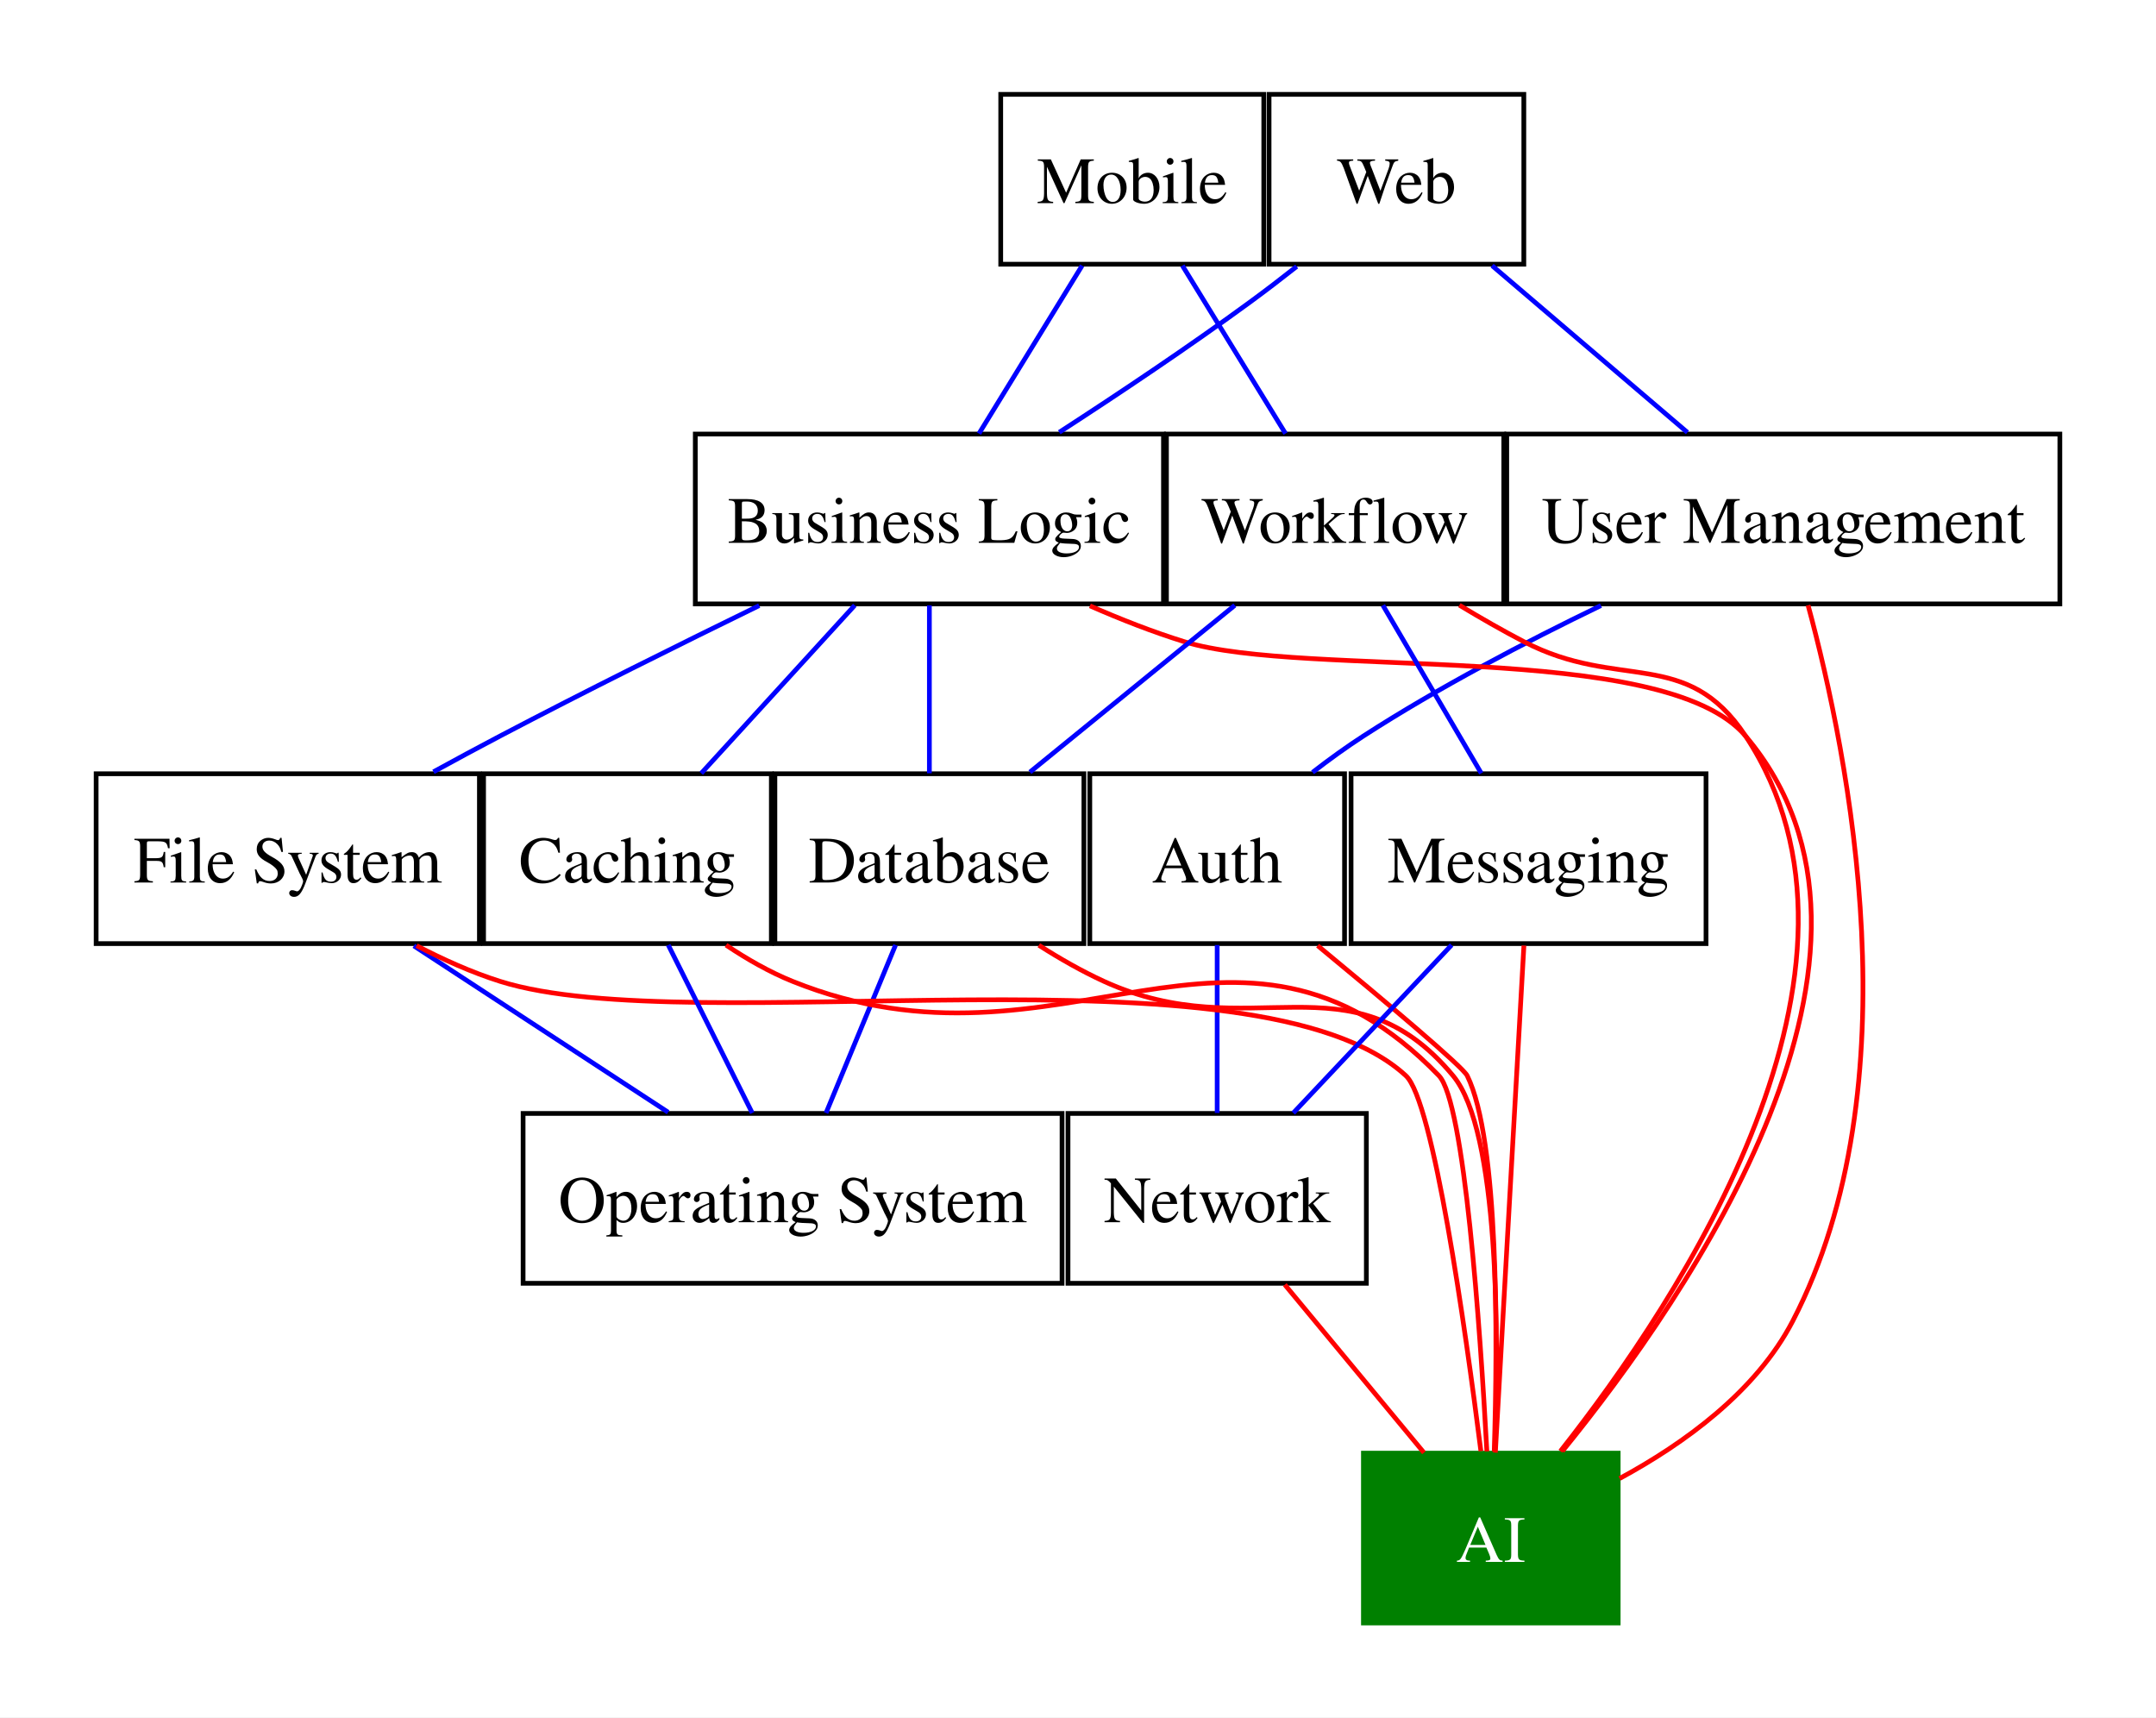
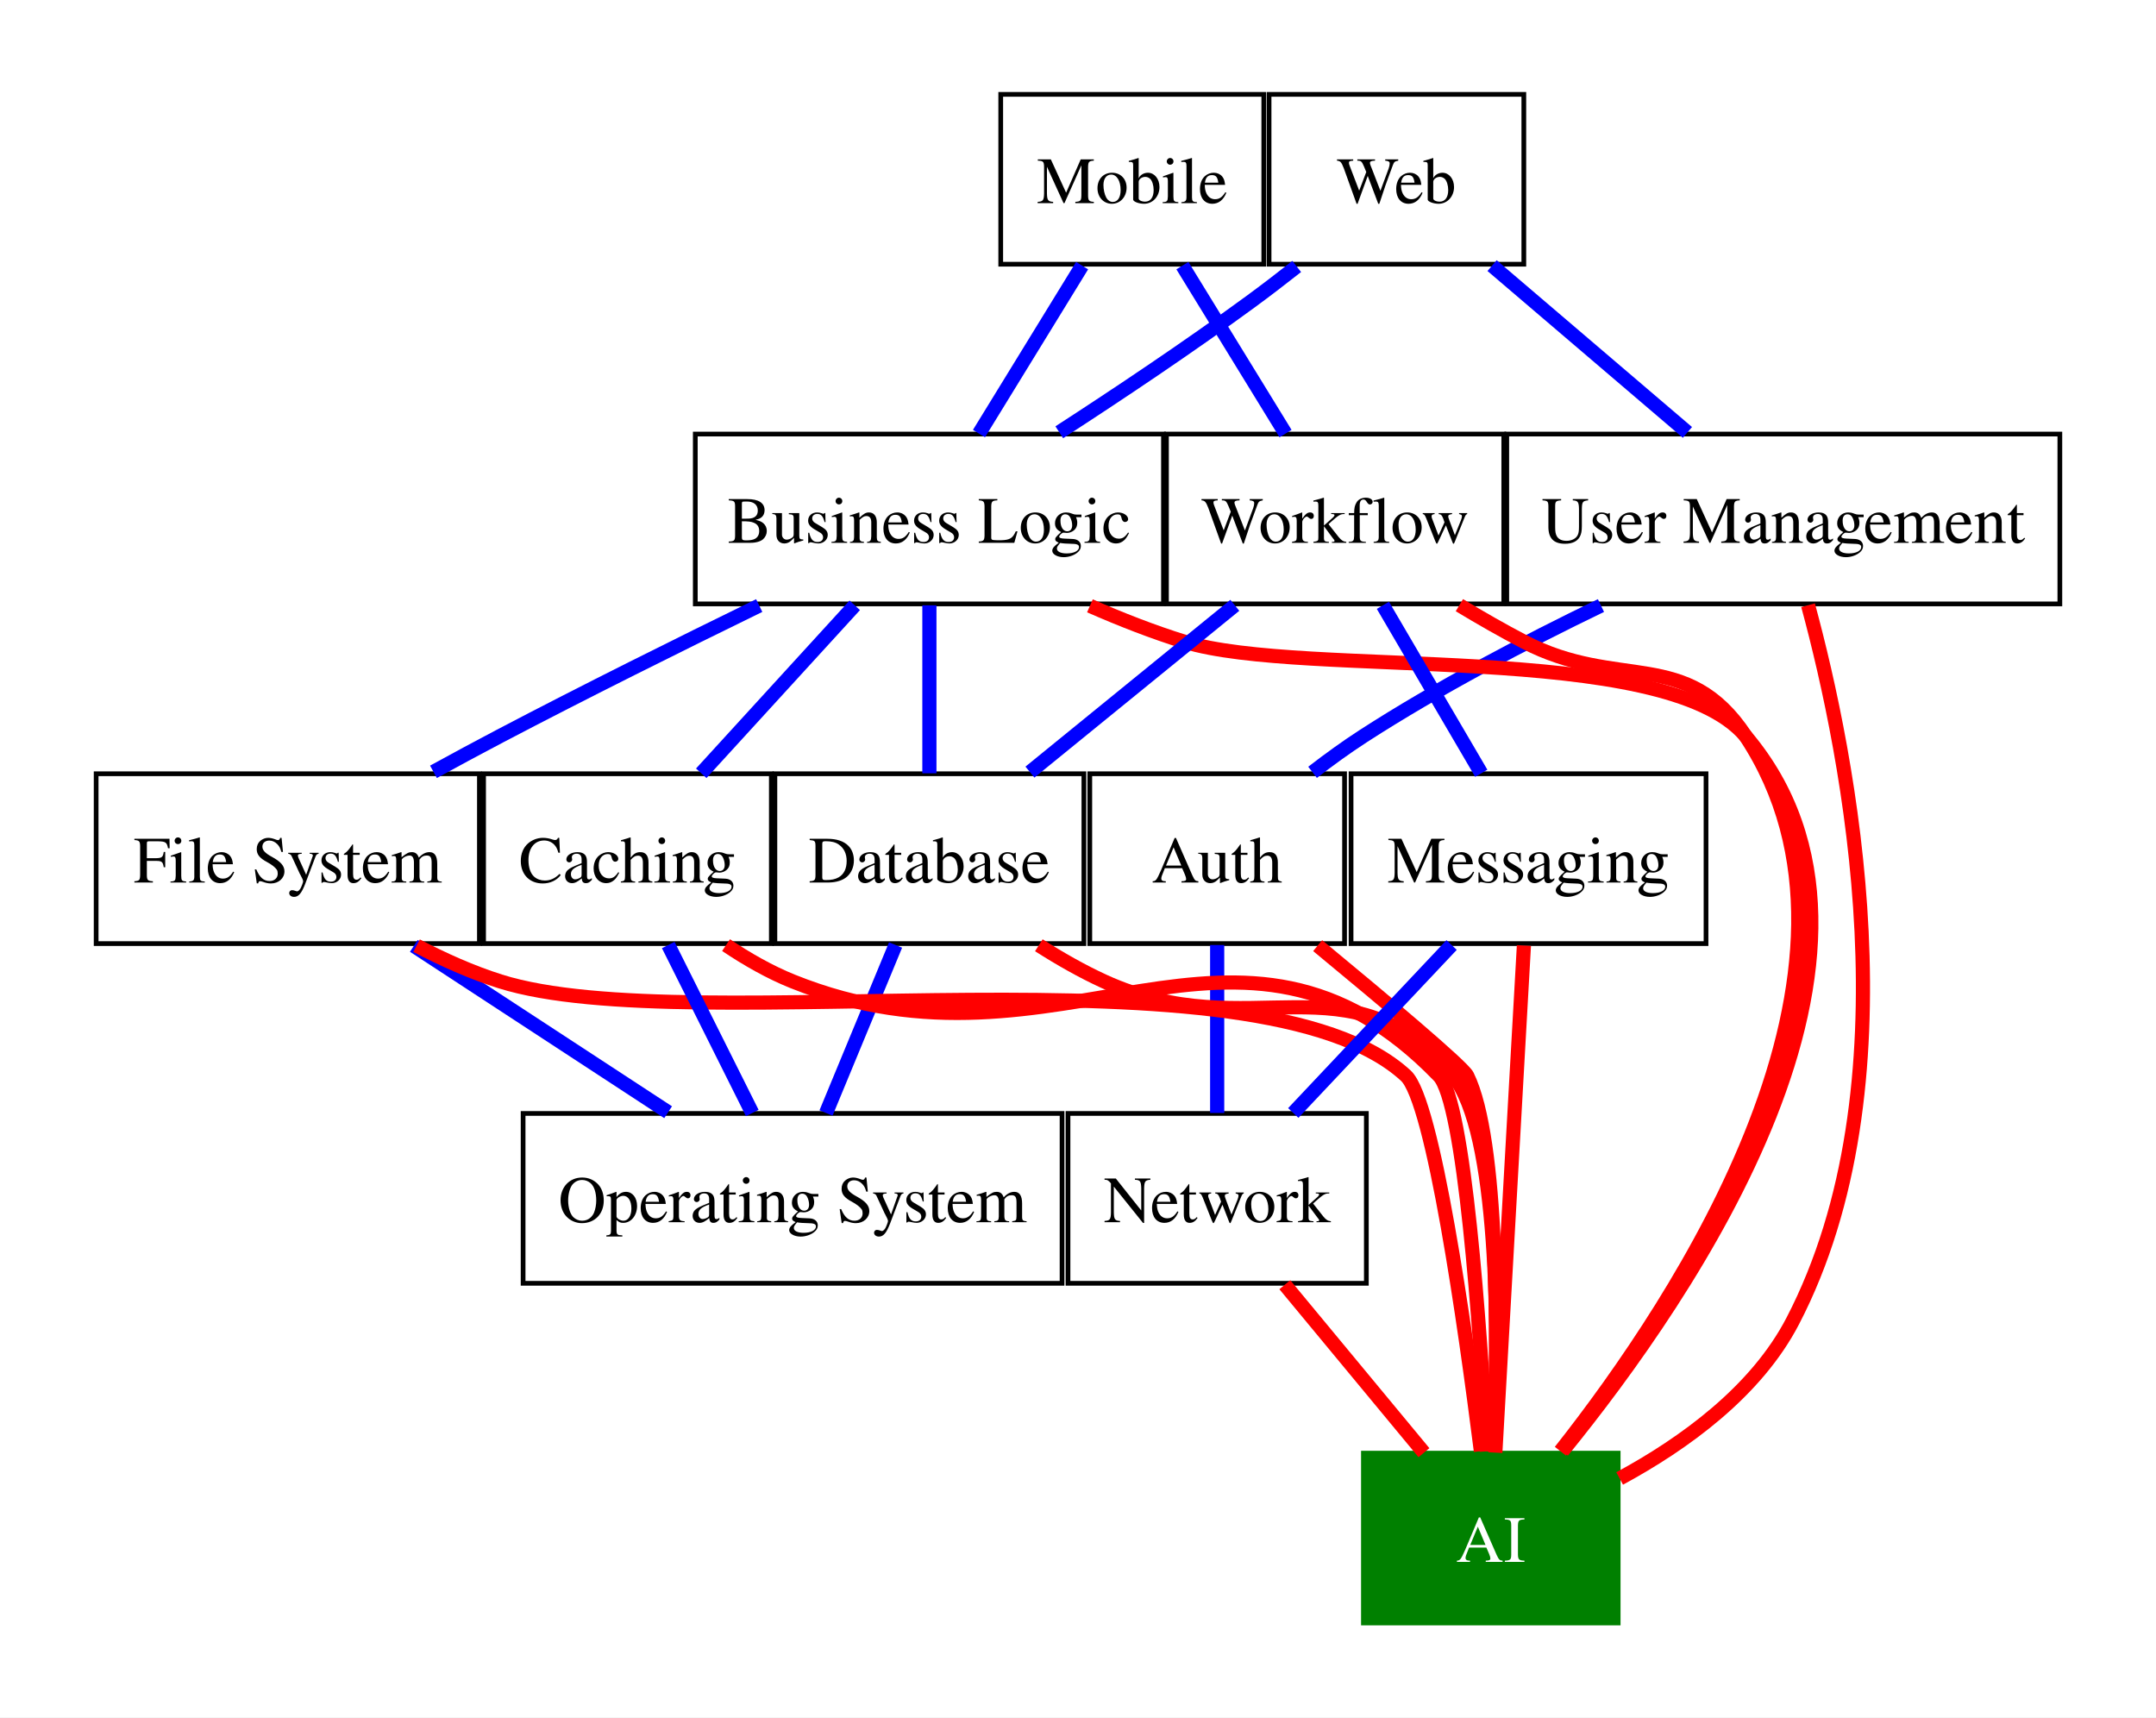
<svg xmlns="http://www.w3.org/2000/svg" width="457pt" height="364pt" viewBox="0.00 0.00 457.00 364.00">
  <g id="graph0" class="graph" transform="scale(1 1) rotate(0) translate(4 360)">
    <polygon fill="white" stroke="none" points="-4,4 -4,-360 453,-360 453,4 -4,4" />
    <g id="clust1" class="cluster">
</g>
    <g id="clust2" class="cluster">
</g>
    <g id="clust3" class="cluster">
</g>
    <g id="clust4" class="cluster">
</g>
    <g id="clust5" class="cluster">
</g>
    <g id="node1" class="node">
      <polygon fill="none" stroke="black" points="221.12,-124 106.88,-124 106.88,-88 221.12,-88 221.12,-124" />
      <text text-anchor="middle" x="164" y="-100.95" font-family="Times,serif" font-size="14.00">Operating System</text>
    </g>
    <g id="node2" class="node">
      <polygon fill="none" stroke="black" points="285.62,-124 222.38,-124 222.38,-88 285.62,-88 285.62,-124" />
      <text text-anchor="middle" x="254" y="-100.95" font-family="Times,serif" font-size="14.00">Network</text>
    </g>
    <g id="node8" class="node">
      <polygon fill="green" stroke="green" points="339,-52 285,-52 285,-16 339,-16 339,-52" />
      <text text-anchor="middle" x="312" y="-28.95" font-family="Times,serif" font-size="14.00" fill="white">AI</text>
    </g>
    <g id="edge16" class="edge">
-       <path fill="none" stroke="red" d="M268.34,-87.7C277.33,-76.85 288.87,-62.92 297.83,-52.1" />
+       <path fill="none" stroke="red" stroke-width="3" d="M268.34,-87.7C277.33,-76.85 288.87,-62.92 297.83,-52.1" />
    </g>
    <g id="node3" class="node">
      <polygon fill="none" stroke="black" points="281,-196 227,-196 227,-160 281,-160 281,-196" />
      <text text-anchor="middle" x="254" y="-172.95" font-family="Times,serif" font-size="14.00">Auth</text>
    </g>
    <g id="edge12" class="edge">
-       <path fill="none" stroke="blue" d="M254,-159.7C254,-148.85 254,-134.92 254,-124.1" />
+       <path fill="none" stroke="blue" stroke-width="3" d="M254,-159.7C254,-148.85 254,-134.92 254,-124.1" />
    </g>
    <g id="edge17" class="edge">
-       <path fill="none" stroke="red" d="M275.3,-159.57C289.62,-147.75 306.04,-133.93 307,-132 313.69,-118.47 313.47,-76.44 312.73,-52.38" />
+       <path fill="none" stroke="red" stroke-width="3" d="M275.3,-159.57C289.62,-147.75 306.04,-133.93 307,-132 313.69,-118.47 313.47,-76.44 312.73,-52.38" />
    </g>
    <g id="node4" class="node">
      <polygon fill="none" stroke="black" points="225.75,-196 160.25,-196 160.25,-160 225.75,-160 225.75,-196" />
      <text text-anchor="middle" x="193" y="-172.95" font-family="Times,serif" font-size="14.00">Database</text>
    </g>
    <g id="edge13" class="edge">
-       <path fill="none" stroke="blue" d="M185.83,-159.7C181.34,-148.85 175.57,-134.92 171.09,-124.1" />
+       <path fill="none" stroke="blue" stroke-width="3" d="M185.83,-159.7C181.34,-148.85 175.57,-134.92 171.09,-124.1" />
    </g>
    <g id="edge18" class="edge">
-       <path fill="none" stroke="red" d="M216.2,-159.65C220.63,-156.82 225.35,-154.13 230,-152 260.98,-137.83 282.19,-158.18 304,-132 313.73,-120.32 313.73,-77.11 312.88,-52.48" />
+       <path fill="none" stroke="red" stroke-width="3" d="M216.2,-159.65C220.63,-156.82 225.35,-154.13 230,-152 260.98,-137.83 282.19,-158.18 304,-132 313.73,-120.32 313.73,-77.11 312.88,-52.48" />
    </g>
    <g id="node5" class="node">
      <polygon fill="none" stroke="black" points="97.62,-196 16.38,-196 16.38,-160 97.62,-160 97.62,-196" />
      <text text-anchor="middle" x="57" y="-172.95" font-family="Times,serif" font-size="14.00">File System</text>
    </g>
    <g id="edge14" class="edge">
-       <path fill="none" stroke="blue" d="M83.72,-159.52C100.19,-148.74 121.21,-134.99 137.62,-124.26" />
+       <path fill="none" stroke="blue" stroke-width="3" d="M83.72,-159.52C100.19,-148.74 121.21,-134.99 137.62,-124.26" />
    </g>
    <g id="edge19" class="edge">
-       <path fill="none" stroke="red" d="M84.3,-159.56C89.97,-156.6 96.03,-153.88 102,-152 142.91,-139.1 262.48,-161.1 294,-132 299.79,-126.66 306.55,-78.88 309.9,-52.43" />
+       <path fill="none" stroke="red" stroke-width="3" d="M84.3,-159.56C89.97,-156.6 96.03,-153.88 102,-152 142.91,-139.1 262.48,-161.1 294,-132 299.79,-126.66 306.55,-78.88 309.9,-52.43" />
    </g>
    <g id="node6" class="node">
      <polygon fill="none" stroke="black" points="159.5,-196 98.5,-196 98.5,-160 159.5,-160 159.5,-196" />
      <text text-anchor="middle" x="129" y="-172.95" font-family="Times,serif" font-size="14.00">Caching</text>
    </g>
    <g id="edge15" class="edge">
-       <path fill="none" stroke="blue" d="M137.65,-159.7C143.08,-148.85 150.04,-134.92 155.45,-124.1" />
+       <path fill="none" stroke="blue" stroke-width="3" d="M137.65,-159.7C143.08,-148.85 150.04,-134.92 155.45,-124.1" />
    </g>
    <g id="edge20" class="edge">
-       <path fill="none" stroke="red" d="M149.9,-159.68C154.34,-156.7 159.15,-153.95 164,-152 221.09,-129.03 258.19,-176.2 301,-132 306.42,-126.4 309.73,-78.74 311.17,-52.37" />
+       <path fill="none" stroke="red" stroke-width="3" d="M149.9,-159.68C154.34,-156.7 159.15,-153.95 164,-152 221.09,-129.03 258.19,-176.2 301,-132 306.42,-126.4 309.73,-78.74 311.17,-52.37" />
    </g>
    <g id="node7" class="node">
      <polygon fill="none" stroke="black" points="357.62,-196 282.38,-196 282.38,-160 357.62,-160 357.62,-196" />
      <text text-anchor="middle" x="320" y="-172.95" font-family="Times,serif" font-size="14.00">Messaging</text>
    </g>
    <g id="edge11" class="edge">
-       <path fill="none" stroke="blue" d="M303.69,-159.7C293.46,-148.85 280.32,-134.92 270.13,-124.1" />
+       <path fill="none" stroke="blue" stroke-width="3" d="M303.69,-159.7C293.46,-148.85 280.32,-134.92 270.13,-124.1" />
    </g>
    <g id="edge21" class="edge">
-       <path fill="none" stroke="red" d="M319.02,-159.59C317.48,-132.19 314.5,-79.32 312.96,-52.11" />
+       <path fill="none" stroke="red" stroke-width="3" d="M319.02,-159.59C317.48,-132.19 314.5,-79.32 312.96,-52.11" />
    </g>
    <g id="node9" class="node">
      <polygon fill="none" stroke="black" points="432.62,-268 315.38,-268 315.38,-232 432.62,-232 432.62,-268" />
      <text text-anchor="middle" x="374" y="-244.95" font-family="Times,serif" font-size="14.00">User Management</text>
    </g>
    <g id="edge5" class="edge">
-       <path fill="none" stroke="blue" d="M335.35,-231.65C319.34,-223.92 300.85,-214.24 285,-204 281.4,-201.67 277.72,-199.01 274.22,-196.3" />
+       <path fill="none" stroke="blue" stroke-width="3" d="M335.35,-231.65C319.34,-223.92 300.85,-214.24 285,-204 281.4,-201.67 277.72,-199.01 274.22,-196.3" />
    </g>
    <g id="edge22" class="edge">
-       <path fill="none" stroke="red" d="M379.25,-231.72C387.93,-199.7 401.9,-129.87 376,-80 368.24,-65.05 352.98,-54.03 339.31,-46.63" />
+       <path fill="none" stroke="red" stroke-width="3" d="M379.25,-231.72C387.93,-199.7 401.9,-129.87 376,-80 368.24,-65.05 352.98,-54.03 339.31,-46.63" />
    </g>
    <g id="node10" class="node">
      <polygon fill="none" stroke="black" points="242.62,-268 143.38,-268 143.38,-232 242.62,-232 242.62,-268" />
      <text text-anchor="middle" x="193" y="-244.95" font-family="Times,serif" font-size="14.00">Business Logic</text>
    </g>
    <g id="edge6" class="edge">
-       <path fill="none" stroke="blue" d="M193,-231.7C193,-220.85 193,-206.92 193,-196.1" />
+       <path fill="none" stroke="blue" stroke-width="3" d="M193,-231.7C193,-220.85 193,-206.92 193,-196.1" />
    </g>
    <g id="edge7" class="edge">
-       <path fill="none" stroke="blue" d="M156.93,-231.65C140.13,-223.45 119.95,-213.42 102,-204 97.41,-201.59 92.59,-198.99 87.88,-196.41" />
+       <path fill="none" stroke="blue" stroke-width="3" d="M156.93,-231.65C140.13,-223.45 119.95,-213.42 102,-204 97.41,-201.59 92.59,-198.99 87.88,-196.41" />
    </g>
    <g id="edge8" class="edge">
-       <path fill="none" stroke="blue" d="M177.18,-231.7C167.26,-220.85 154.52,-206.92 144.64,-196.1" />
+       <path fill="none" stroke="blue" stroke-width="3" d="M177.18,-231.7C167.26,-220.85 154.52,-206.92 144.64,-196.1" />
    </g>
    <g id="edge23" class="edge">
-       <path fill="none" stroke="red" d="M227.03,-231.59C233.54,-228.73 240.39,-226.05 247,-224 272.62,-216.07 348.68,-224.47 366,-204 404.39,-158.61 354.2,-85.61 327.18,-52.42" />
+       <path fill="none" stroke="red" stroke-width="3" d="M227.03,-231.59C233.54,-228.73 240.39,-226.05 247,-224 272.62,-216.07 348.68,-224.47 366,-204 404.39,-158.61 354.2,-85.61 327.18,-52.42" />
    </g>
    <g id="node11" class="node">
      <polygon fill="none" stroke="black" points="314.75,-268 243.25,-268 243.25,-232 314.75,-232 314.75,-268" />
      <text text-anchor="middle" x="279" y="-244.95" font-family="Times,serif" font-size="14.00">Workflow</text>
    </g>
    <g id="edge9" class="edge">
-       <path fill="none" stroke="blue" d="M257.74,-231.7C244.51,-220.93 227.55,-207.12 214.31,-196.35" />
+       <path fill="none" stroke="blue" stroke-width="3" d="M257.74,-231.7C244.51,-220.93 227.55,-207.12 214.31,-196.35" />
    </g>
    <g id="edge10" class="edge">
-       <path fill="none" stroke="blue" d="M289.13,-231.7C295.49,-220.85 303.65,-206.92 309.98,-196.1" />
+       <path fill="none" stroke="blue" stroke-width="3" d="M289.13,-231.7C295.49,-220.85 303.65,-206.92 309.98,-196.1" />
    </g>
    <g id="edge24" class="edge">
-       <path fill="none" stroke="red" d="M305.34,-231.73C309.83,-229.02 314.5,-226.35 319,-224 339.13,-213.51 353.48,-222.94 366,-204 398.53,-154.8 352.18,-84.64 326.75,-52.41" />
+       <path fill="none" stroke="red" stroke-width="3" d="M305.34,-231.73C309.83,-229.02 314.5,-226.35 319,-224 339.13,-213.51 353.48,-222.94 366,-204 398.53,-154.8 352.18,-84.64 326.75,-52.41" />
    </g>
    <g id="node12" class="node">
      <polygon fill="none" stroke="black" points="319,-340 265,-340 265,-304 319,-304 319,-340" />
      <text text-anchor="middle" x="292" y="-316.95" font-family="Times,serif" font-size="14.00">Web</text>
    </g>
    <g id="edge1" class="edge">
-       <path fill="none" stroke="blue" d="M312.27,-303.7C324.89,-292.93 341.05,-279.12 353.68,-268.35" />
+       <path fill="none" stroke="blue" stroke-width="3" d="M312.27,-303.7C324.89,-292.93 341.05,-279.12 353.68,-268.35" />
    </g>
    <g id="edge2" class="edge">
-       <path fill="none" stroke="blue" d="M270.86,-303.52C267.6,-300.95 264.24,-298.37 261,-296 247.98,-286.47 233.07,-276.5 220.53,-268.38" />
+       <path fill="none" stroke="blue" stroke-width="3" d="M270.86,-303.52C267.6,-300.95 264.24,-298.37 261,-296 247.98,-286.47 233.07,-276.5 220.53,-268.38" />
    </g>
    <g id="node13" class="node">
      <polygon fill="none" stroke="black" points="263.88,-340 208.12,-340 208.12,-304 263.88,-304 263.88,-340" />
      <text text-anchor="middle" x="236" y="-316.95" font-family="Times,serif" font-size="14.00">Mobile</text>
    </g>
    <g id="edge3" class="edge">
-       <path fill="none" stroke="blue" d="M225.37,-303.7C218.71,-292.85 210.15,-278.92 203.51,-268.1" />
+       <path fill="none" stroke="blue" stroke-width="3" d="M225.37,-303.7C218.71,-292.85 210.15,-278.92 203.51,-268.1" />
    </g>
    <g id="edge4" class="edge">
-       <path fill="none" stroke="blue" d="M246.63,-303.7C253.29,-292.85 261.85,-278.92 268.49,-268.1" />
+       <path fill="none" stroke="blue" stroke-width="3" d="M246.63,-303.7C253.29,-292.85 261.85,-278.92 268.49,-268.1" />
    </g>
  </g>
</svg>
